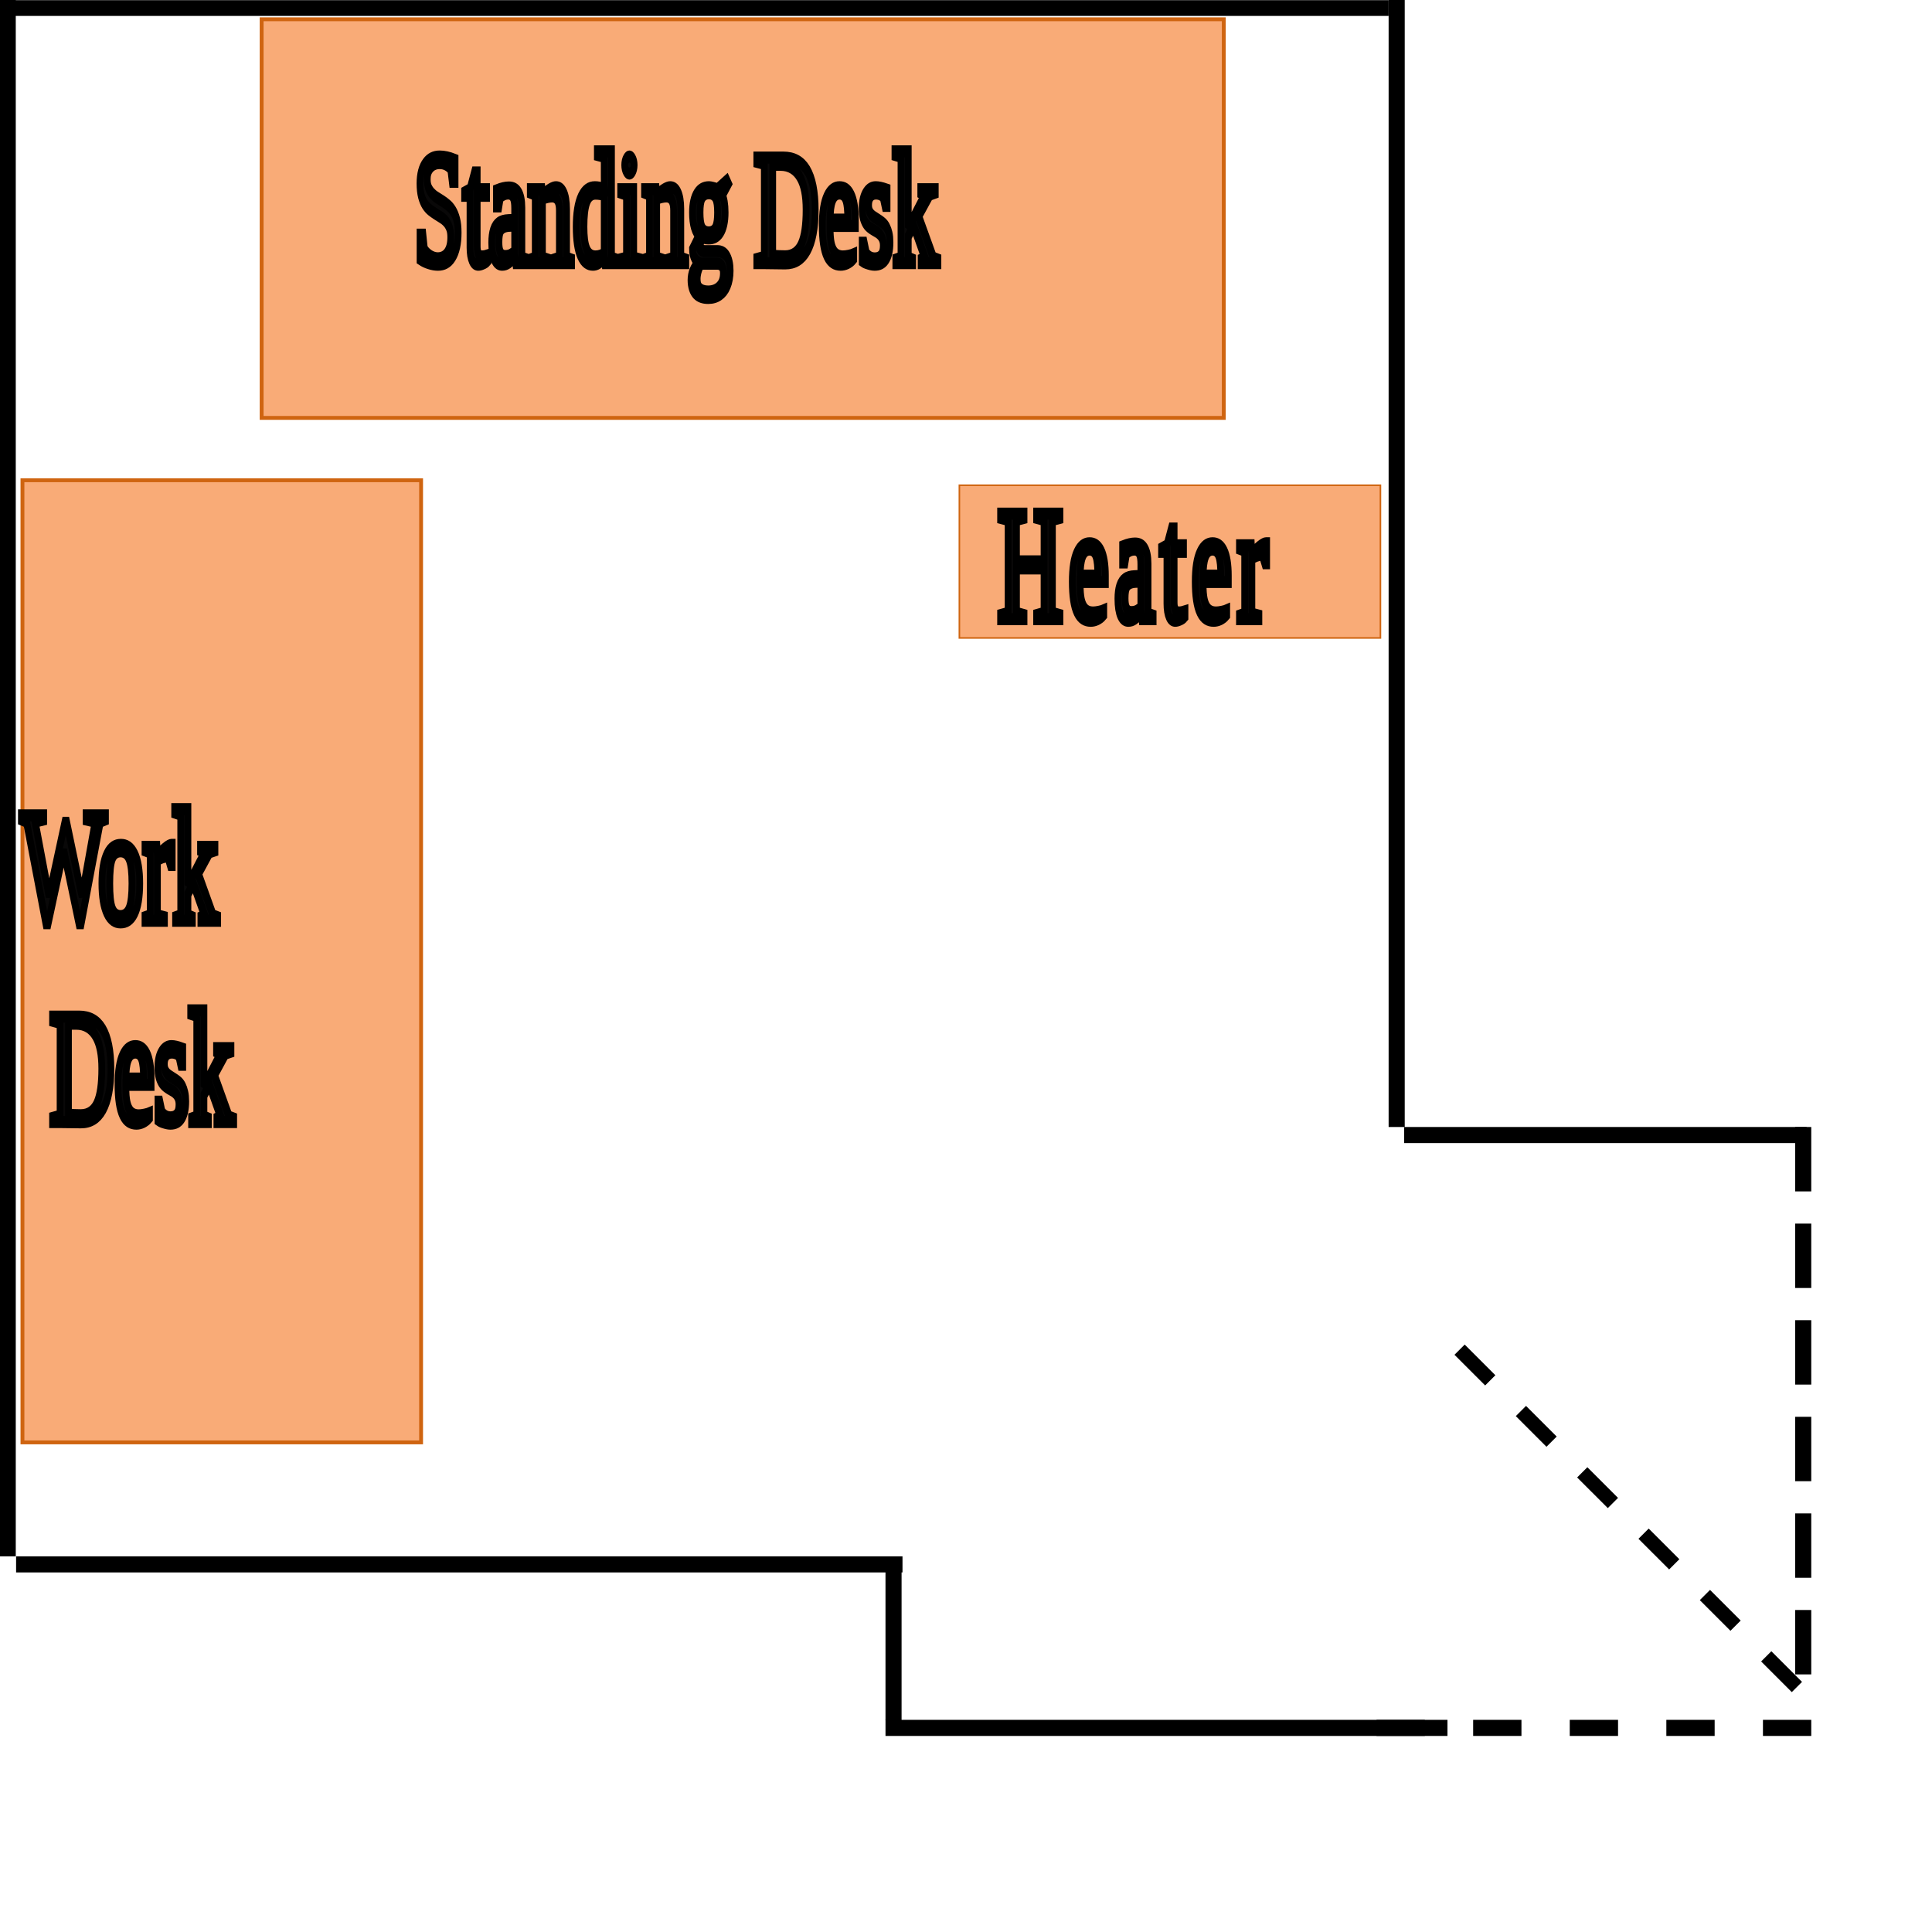
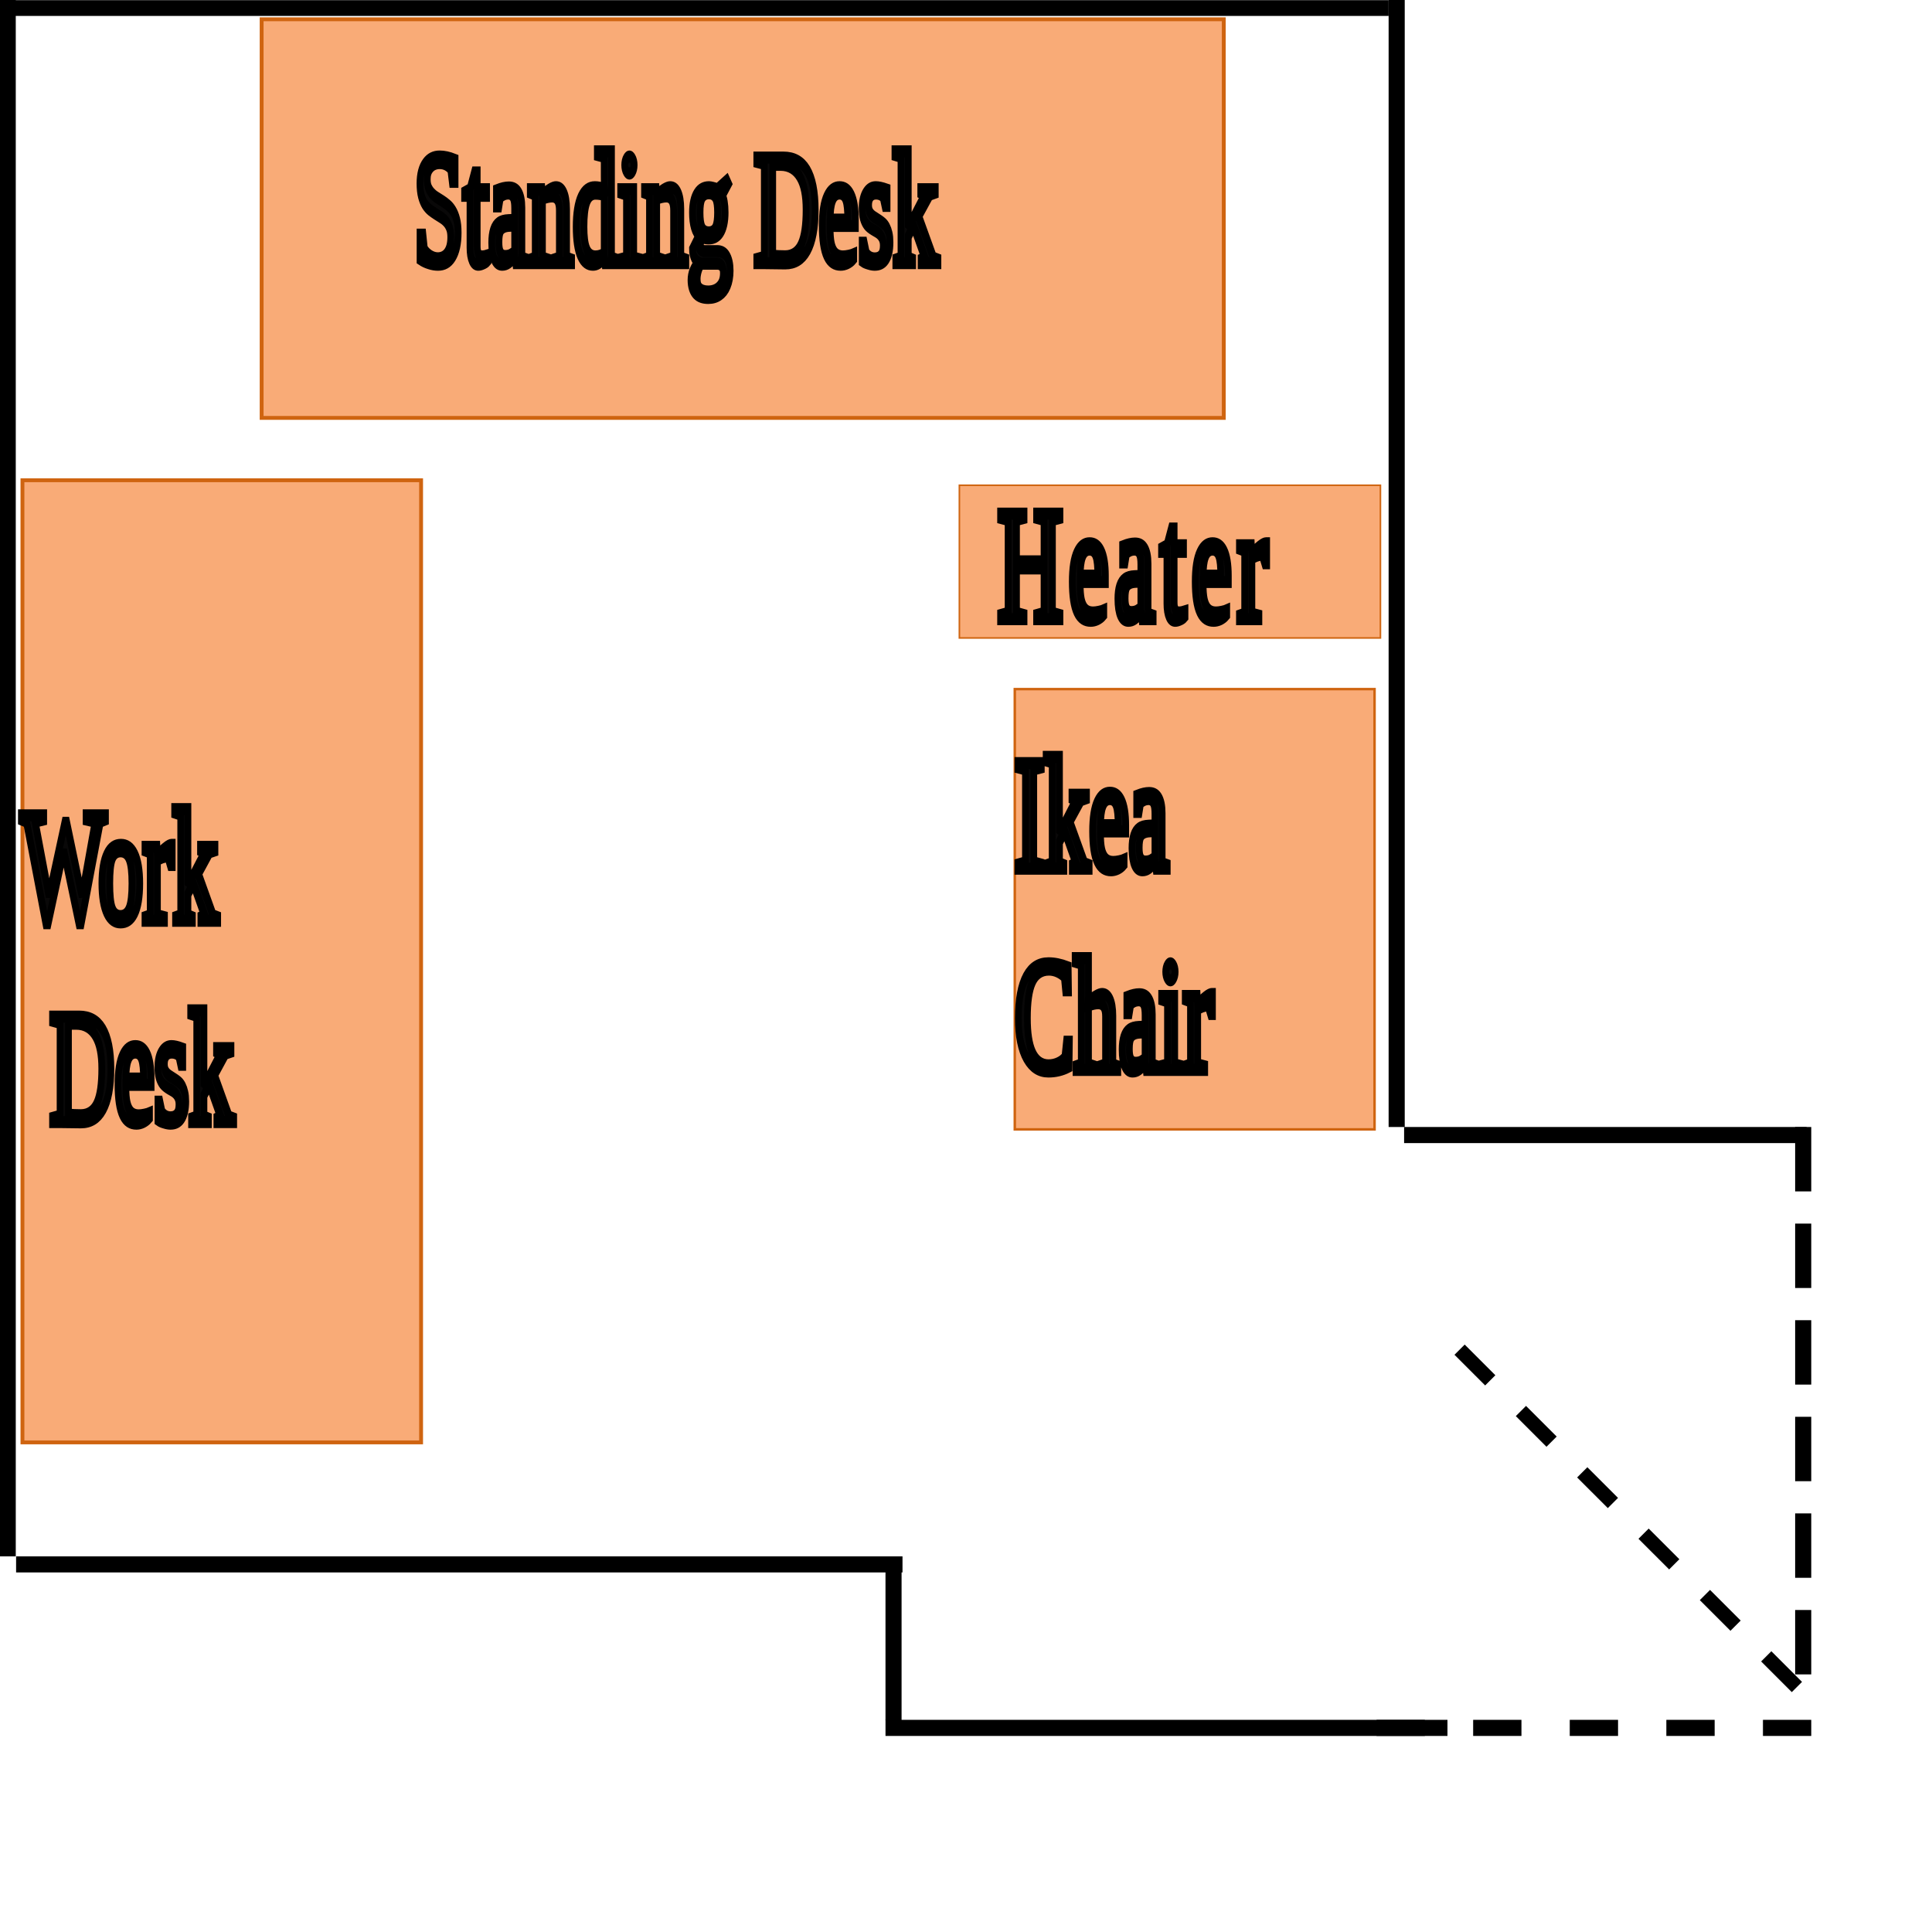
<svg xmlns="http://www.w3.org/2000/svg" width="12in" height="12in" viewBox="0 0 304.8 304.8" version="1.1" id="svg5">
  <defs id="defs2" />
  <g id="layer1">
    <path style="fill:#000000;stroke:#000000;stroke-width:2.485;stroke-dasharray:none;stroke-opacity:1" d="M 219.075,1.269 H 0" id="path190" />
    <path style="fill:#000000;stroke:#000000;stroke-width:2.54;stroke-dasharray:7.62, 7.62;stroke-dashoffset:0;stroke-opacity:1" d="m 285.75,272.599 h -76.2" id="path190-5" />
    <path style="fill:#000000;stroke:#000000;stroke-width:2.54;stroke-dasharray:none;stroke-opacity:1" d="m 285.017,179.07 h -63.5" id="path190-5-7" />
    <path style="fill:#000000;stroke:#000000;stroke-width:2.281;stroke-dasharray:6.842, 6.842;stroke-dashoffset:0;stroke-opacity:1" d="M 230.27,212.93 286.614,269.274" id="path190-5-6" />
    <path style="fill:#000000;stroke:#000000;stroke-width:2.54;stroke-dasharray:none;stroke-opacity:1" d="M 142.382,246.803 H 2.54" id="path190-8" />
    <path style="fill:#000000;stroke:#000000;stroke-width:2.562;stroke-dasharray:none;stroke-opacity:1" d="M 1.206,0 V 245.533" id="path977" />
    <path style="fill:#000000;stroke:#000000;stroke-width:2.54;stroke-dasharray:none;stroke-opacity:1" d="M 220.345,0 V 177.8" id="path977-5" />
    <path style="fill:#000000;stroke:#000000;stroke-width:2.54;stroke-dasharray:10.16, 5.08;stroke-dashoffset:0;stroke-opacity:1" d="m 284.48,177.8 v 88.9" id="path922" />
    <path style="fill:#000000;stroke:#000000;stroke-width:2.54;stroke-dasharray:none;stroke-opacity:1" d="M 228.358,272.599 H 139.7" id="path2409" />
    <path style="fill:#000000;stroke:#000000;stroke-width:2.537;stroke-dasharray:none;stroke-opacity:1" d="m 140.967,245.929 v 25.468" id="path2411" />
    <g id="g3597" transform="translate(-52.28277,31.51798)">
      <rect style="fill:#f9ab77;fill-opacity:1;stroke:#cf6410;stroke-width:0.609;stroke-dasharray:none;stroke-opacity:1" id="rect8739" width="151.791" height="62.891" x="-196.035" y="55.824" transform="rotate(-90)" />
      <text xml:space="preserve" style="font-size:18.927px;fill:#090808;fill-opacity:1;stroke:#000000;stroke-width:1.42;stroke-dasharray:none;stroke-opacity:1" x="116.748" y="84.76" id="text8743" transform="scale(0.745174,1.341968)">
        <tspan style="font-size:18.927px;text-align:center;text-anchor:middle;fill:#090808;fill-opacity:1;stroke:#000000;stroke-width:1.42;stroke-opacity:1" x="116.748" y="84.76" id="tspan8741">Work</tspan>
        <tspan style="font-size:18.927px;text-align:center;text-anchor:middle;fill:#090808;fill-opacity:1;stroke:#000000;stroke-width:1.42;stroke-opacity:1" x="116.748" y="108.42" id="tspan3591">Desk</tspan>
      </text>
    </g>
    <g id="g8745" transform="matrix(0.9994983,0,0,1.000001,-287.9869,-38.45369)">
      <rect style="fill:#f9ab77;fill-opacity:1;stroke:#cf6410;stroke-width:0.609;stroke-dasharray:none;stroke-opacity:1" id="rect8739-1" width="151.867" height="62.891" x="329.429" y="41.493" />
      <text xml:space="preserve" style="font-size:18.932px;fill:#090808;fill-opacity:1;stroke:#000000;stroke-width:1.42;stroke-dasharray:none;stroke-opacity:1" x="474.234" y="59.602" id="text8743-1" transform="scale(0.7453614,1.341631)">
        <tspan style="font-size:18.932px;fill:#090808;fill-opacity:1;stroke:#000000;stroke-width:1.42;stroke-opacity:1" x="474.234" y="59.602" id="tspan8741-5">Standing Desk</tspan>
      </text>
    </g>
    <g id="g21471" transform="matrix(0.9994983,0,0,1.000001,-380.9052,-27.77602)">
      <rect style="fill:#f9ab77;fill-opacity:1;stroke:#cf6410;stroke-width:0.249;stroke-dasharray:none;stroke-opacity:1" id="rect21457" width="66.459" height="24.092" x="532.528" y="104.331" />
      <text xml:space="preserve" style="font-size:18.932px;letter-spacing:1.323px;fill:#090808;fill-opacity:1;stroke:#000000;stroke-width:1.42;stroke-dasharray:none;stroke-opacity:1" x="722.631" y="93.509" id="text21461" transform="scale(0.7453614,1.341631)">
        <tspan style="font-size:18.932px;fill:#090808;fill-opacity:1;stroke:#000000;stroke-width:1.42;stroke-opacity:1" x="722.631" y="93.509" id="tspan21459">Heater</tspan>
      </text>
    </g>
+     <g id="g672" transform="matrix(0.9994983,0,0,1.000001,-83.92061,-58.09783)">
+       <rect style="fill:#f9ab77;fill-opacity:1;stroke:#cf6410;stroke-width:0.391;stroke-dasharray:none;stroke-opacity:1" id="rect653" width="56.787" height="69.459" x="244.14" y="166.813" />
+       <text xml:space="preserve" style="font-size:18.932px;fill:#090808;fill-opacity:1;stroke:#000000;stroke-width:1.42;stroke-dasharray:none;stroke-opacity:1" x="365.108" y="145.447" id="text659" transform="scale(0.7453614,1.341631)">
+         <tspan style="font-size:18.932px;text-align:center;text-anchor:middle;fill:#090808;fill-opacity:1;stroke:#000000;stroke-width:1.42;stroke-opacity:1" x="365.108" y="145.447" id="tspan655">Ikea</tspan>
+         <tspan style="font-size:18.932px;text-align:center;text-anchor:middle;fill:#090808;fill-opacity:1;stroke:#000000;stroke-width:1.42;stroke-opacity:1" x="365.108" y="169.112" id="tspan657">Chair</tspan>
+       </text>
+     </g>
  </g>
</svg>
